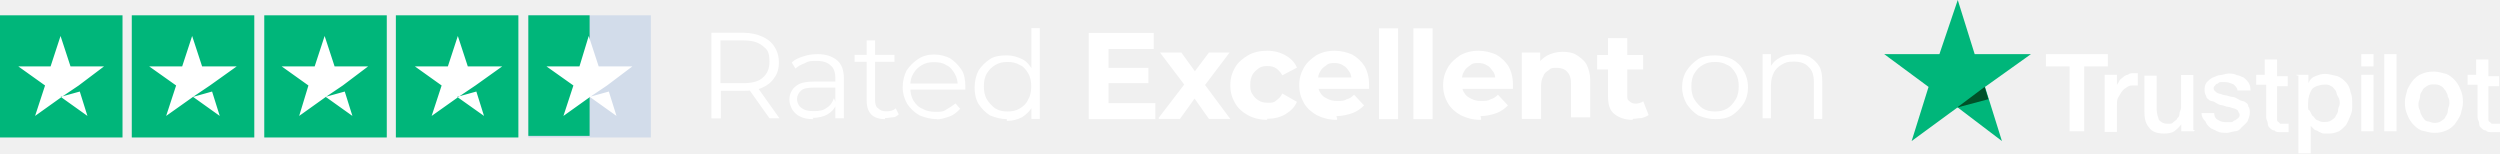
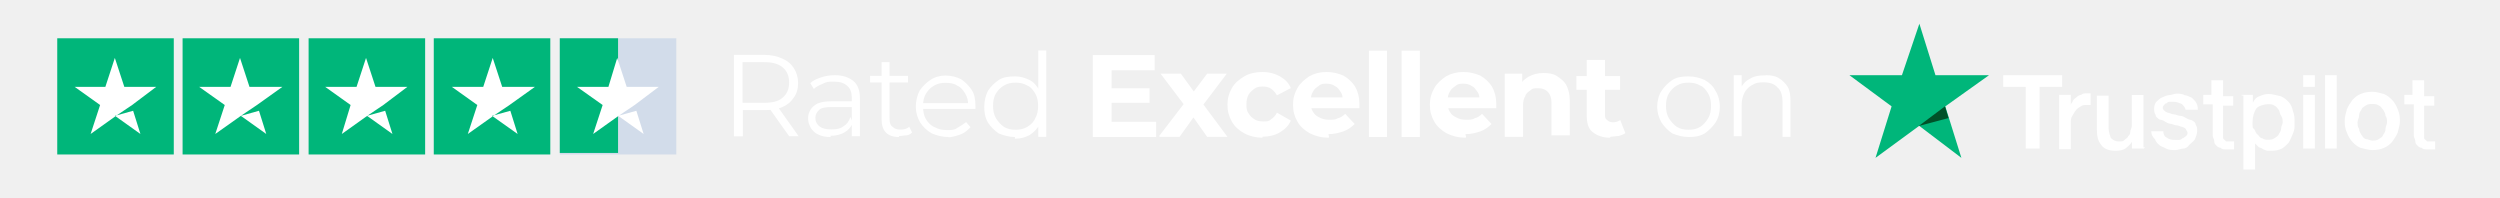
- <svg xmlns="http://www.w3.org/2000/svg" id="Layer_1" version="1.1" viewBox="33.8 14 1403.9 86.1">
+ <svg xmlns="http://www.w3.org/2000/svg" id="Layer_1" version="1.1" viewBox="0 0 1476 116.5">
  <defs>
+     <style>
+       .st0 {
+         fill: none;
+       }
+ 
+       .st1 {
+         fill: #d2dcea;
+       }
+ 
+       .st2 {
+         fill: #fff;
+       }
+ 
+       .st3 {
+         fill: #005128;
+       }
+ 
+       .st4 {
+         clip-path: url(#clippath);
+       }
+ 
+       .st5 {
+         fill: #00b67a;
+       }
+     </style>
    <clipPath id="clippath">
-       <path d="M1090.7 14h84v79.3h-84z" style="fill:none" />
+       <rect class="st0" x="1090.7" y="14" width="84" height="79.3" />
    </clipPath>
-     <style>.st5{fill:#00b67a}</style>
  </defs>
  <g id="_x39_fd4979a29">
-     <path d="M102.6 22.6H33.8v68.6h68.8zm74 0h-68.8v68.6h68.8zm74.4 0h-68.8v68.6H251zm73.9 0h-68.8v68.6h68.8z" class="st5" />
-     <path d="M399.3 22.6h-68.8v68.6h68.8z" style="fill:#d2dcea" />
-     <path d="M330.5 22.6h34.4v67.7h-34.4z" class="st5" />
-     <path d="m67.8 68.4 10.8-3 4.3 13.7-15-10.7Zm24.1-17.1H73.4l-5.6-17.1-5.6 17.1H44.1l15 10.7-5.6 17.1 15-10.7L78 62l14.2-10.7h-.4Zm50.3 17.1 10.7-3 4.3 13.7zm23.6-17.1h-18.5l-5.6-17.1-5.6 17.1h-18.5L132.7 62l-5.6 17.1 15.1-10.7 9.5-6.4 15-10.7zm50.8 17.1 10.8-3 4.3 13.7-15-10.7Zm23.6-17.1h-18.5l-5.6-17.1-5.6 17.1H192L207 62l-5.2 17.1 15-10.7 9.5-6.4 14.2-10.7h-.4Zm50.3 17.1 10.8-3 4.3 13.7zM315 51.3h-18.5l-5.6-17.1-5.6 17.1h-18.5l15 10.7-5.6 17.1 15.1-10.7 9.5-6.4 15-10.7h-.9Zm49.9 17.1 10.8-3 4.3 13.7-15-10.7Zm23.6-17.1H370l-5.6-17.1-5.2 17.1h-18.5L355.8 62l-5.6 17.1 15-10.7 9.5-6.4 14.2-10.7zm44.8 29.1v-48h18.1c3.9 0 7.7.9 10.3 2.1 3 1.3 5.2 3 6.9 5.6s2.6 5.6 2.6 9-.9 6.4-2.6 8.6c-1.7 2.6-3.9 4.3-6.9 5.6s-6.4 1.7-10.3 1.7h-15l2.2-2.1v17.6h-5.2Zm32.6 0-12.5-17.6h5.6l12.5 17.6zm-27.5-17.1-2.2-2.6h15c4.7 0 8.6-.9 10.8-3q3.9-3.15 3.9-9c0-5.85-1.3-6.9-3.9-9s-6-3-10.8-3h-15l2.2-2.6v29.1Zm64.5 17.1V57.7c0-3-.9-5.6-2.6-6.9-1.7-1.7-4.3-2.6-7.7-2.6s-4.7 0-6.9 1.3c-2.2.9-3.9 1.7-5.2 3l-2.1-3.4c1.7-1.7 3.9-2.6 6.4-3.4 2.6-.9 5.2-1.3 8.2-1.3 4.7 0 8.2 1.3 10.8 3.4s3.9 5.6 3.9 10.3v22.3H503Zm-12.5.5c-2.6 0-5.2-.4-6.9-1.3-2.2-.9-3.4-2.1-4.7-3.9-.9-1.7-1.7-3.4-1.7-5.6s.4-3.4 1.3-5.1 2.6-3 4.3-3.9c2.2-.9 4.7-1.3 8.2-1.3h12.5v3.4h-12.5c-3.4 0-6 .4-7.3 1.7s-2.2 2.6-2.2 4.7.9 3.9 2.6 5.1c1.7 1.3 3.9 1.7 6.9 1.7s5.2-.4 6.9-1.7c2.2-1.3 3.4-3 4.3-5.6l1.3 3.4c-.9 2.6-2.6 4.3-4.7 5.6s-5.2 2.1-8.6 2.1l.4.4Zm40.4 0c-3.4 0-6-.9-7.7-2.6s-2.6-4.3-2.6-7.7V36.7h4.7v33.4c0 2.1.4 3.9 1.7 4.7 1.3 1.3 2.6 1.7 4.7 1.7s3.9-.4 5.2-1.7l1.7 3.4c-.9.9-2.1 1.7-3.4 1.7s-2.6.4-4.3.4v.4Zm-17.1-32.2v-3.9h22.4v3.9zm46.4 32.2c-3.9 0-6.9-.9-9.9-2.1-3-1.7-5.2-3.9-6.9-6.4-1.7-3-2.6-6-2.6-9.4s.9-6.9 2.2-9.4c1.7-2.6 3.9-4.7 6.4-6.4s5.6-2.6 9-2.6 6.5.9 9 2.1c2.6 1.7 4.7 3.9 6.4 6.4s2.2 6 2.2 9.4v1.8h-31.4v-3.4h28.8l-1.7 1.3c0-2.6-.4-4.7-1.7-6.9-1.3-2.1-2.6-3.9-4.7-4.7-1.7-1.3-4.3-1.7-6.9-1.7s-4.7.4-6.9 1.7-3.4 2.6-4.7 4.7-1.7 4.3-1.7 6.9v.9c0 2.6.4 5.1 1.7 7.3 1.3 2.1 3 3.9 5.2 4.7 2.2 1.3 4.7 1.7 7.3 1.7s4.3 0 6-1.3c1.7-.9 3.4-2.1 5.2-3.4l2.6 3c-1.7 1.7-3.4 3.4-6 4.3s-5.2 1.7-7.7 1.7h.9Zm39.1 0c-3.4 0-6.4-.9-9.5-2.1-2.6-1.7-4.7-3.9-6.4-6.4-1.7-3-2.2-6-2.2-9.4s.9-6.9 2.2-9.4c1.7-2.6 3.9-4.7 6.4-6.4 2.6-1.7 6-2.1 9.5-2.1s6 .9 8.6 2.1c2.6 1.3 4.3 3.4 6 6.4 1.7 2.6 2.2 6 2.2 9.9s-.9 7.3-2.2 9.9-3.4 4.7-6 6.4c-2.6 1.3-5.2 2.1-8.6 2.1V81Zm.4-4.3c2.6 0 4.7-.4 6.9-1.7s3.9-3 4.7-5.1c1.3-2.1 1.7-4.7 1.7-7.3s-.4-5.1-1.7-7.3c-1.3-2.1-2.6-3.9-4.7-4.7-2.2-1.3-4.3-1.7-6.9-1.7s-4.7.4-6.9 1.7c-2.1 1.3-3.4 2.6-4.7 4.7s-1.7 4.7-1.7 7.3.4 5.1 1.7 7.3c1.3 2.1 3 3.9 4.7 5.1 2.2 1.3 4.3 1.7 6.9 1.7m13.4 3.8v-18c.4 0 0-7.3 0-7.3V29.8h4.7v51H613zm42.5-28.3h23.2v8.6h-23.2zm.9 19.8h26.2v9h-37.4V32.5h36.5v9h-25.4v30.4Zm27.9 8.5 16.8-21.9v6l-15.9-21h12l9.9 13.7h-4.7l10.3-13.7h11.6l-15.9 21v-5.6l16.3 21.9h-12l-10.3-14.6h4.3c0 .4-10.3 14.6-10.3 14.6h-11.6l-.4-.4Zm61.1.9c-3.9 0-7.7-.9-10.8-2.6s-5.6-3.9-7.3-6.9-2.6-6-2.6-9.9.9-6.9 2.6-9.9 4.3-5.1 7.3-6.9 6.9-2.6 10.8-2.6 7.3.9 10.3 2.6 5.2 3.9 6.4 6.9l-8.2 4.3c-.9-1.7-2.2-3-3.4-3.9-1.3-.9-3-1.3-4.7-1.3s-3.4 0-5.2 1.3c-1.3.9-2.6 2.1-3.4 3.4-.9 1.7-1.3 3.4-1.3 5.6s0 3.9 1.3 5.6c.9 1.7 2.2 2.6 3.4 3.4 1.3.9 3 1.3 5.2 1.3s3.4 0 4.7-1.3c1.3-.9 2.6-2.1 3.4-3.9l8.2 4.7c-1.3 3-3.4 5.1-6.4 6.9s-6.4 2.6-10.3 2.6v.4Zm39.1 0c-4.3 0-7.7-.9-11.2-2.6-3-1.7-5.6-3.9-7.3-6.9s-2.6-6-2.6-9.9.9-6.9 2.6-9.9 4.3-5.1 6.9-6.9c3-1.7 6.4-2.6 10.3-2.6s6.9.9 9.9 2.1c3 1.7 5.2 3.9 6.9 6.4 1.7 3 2.6 6.4 2.6 10.3v2.6h-30.1v-6.4H797l-4.3 1.7c0-1.7 0-3.4-1.3-5.1-.9-1.3-1.7-2.6-3.4-3.4-1.3-.9-3-1.3-4.7-1.3s-3.4 0-4.7 1.3c-1.3.9-2.6 1.7-3.4 3.4-.9 1.3-1.3 3-1.3 5.1v1.7c0 2.1.4 3.9 1.3 5.1.9 1.7 2.2 2.6 3.9 3.4 1.7.9 3.4 1.3 5.6 1.3s3.9 0 5.2-.9c1.7-.4 3-1.3 4.3-2.6l5.6 6c-1.7 1.7-3.9 3.4-6.5 4.3s-5.6 1.7-9 1.7l.4 1.7Zm23.7-.9V29.9h10.7v51h-10.7v-.4Zm19.3 0V29.9h10.8v51h-10.8v-.4Zm37.8.9c-4.3 0-7.7-.9-11.2-2.6-3-1.7-5.6-3.9-7.3-6.9s-2.6-6-2.6-9.9.9-6.9 2.6-9.9 4.3-5.1 6.9-6.9c3-1.7 6.4-2.6 10.3-2.6s6.9.9 9.9 2.1c3 1.7 5.2 3.9 6.9 6.4 1.7 3 2.6 6.4 2.6 10.3v2.6h-30.1v-6.4h24.5l-4.3 1.7c0-1.7 0-3.4-1.3-5.1s-1.7-2.6-3.4-3.4c-1.3-.9-3-1.3-4.7-1.3s-3.4 0-4.7 1.3c-1.3.9-2.6 1.7-3.4 3.4-.9 1.3-1.3 3-1.3 5.1v1.7c0 2.1.4 3.9 1.3 5.1.9 1.7 2.2 2.6 3.9 3.4 1.7.9 3.4 1.3 5.6 1.3s3.9 0 5.2-.9c1.7-.4 3-1.3 4.3-2.6l5.6 6c-1.7 1.7-3.9 3.4-6.4 4.3-2.6.9-5.6 1.7-9 1.7l.4 1.7Zm46-38.2c3 0 5.6.4 7.7 1.7s4.3 3 5.6 5.1c1.3 2.6 2.2 5.6 2.2 9v21H916V60.6c0-3-.9-5.1-2.2-6.4s-3-2.1-5.6-2.1-3.4 0-4.7 1.3c-1.3.9-2.6 1.7-3 3.4-.9 1.3-1.3 3.4-1.3 5.6v18.4h-10.8V43.5h10.3v10.3l-1.7-3c1.3-2.6 3.4-4.3 5.6-5.6 2.6-1.3 5.2-2.1 8.6-2.1Zm39.2 38.2c-4.3 0-7.7-1.3-10.3-3.4s-3.4-5.6-3.4-9.9V35.4h10.8v32.1c0 1.7 0 2.6 1.3 3.4.9.9 2.1 1.3 3.4 1.3s3-.4 4.3-1.3l3 7.7c-1.3.9-2.6 1.3-3.9 1.7-1.7 0-3 .4-4.7.4l-.4.4ZM930.7 53v-8.1h25.8V53zm66.2 27.9c-3.4 0-6.4-.9-9.5-2.1-2.6-1.7-4.7-3.9-6.4-6.4-1.7-3-2.6-6-2.6-9.4s.9-6.9 2.6-9.4c1.7-2.6 3.9-4.7 6.4-6.4 2.6-1.7 6-2.1 9.5-2.1s6.9.9 9.5 2.1c3 1.7 5.2 3.9 6.4 6.4 1.7 2.6 2.6 6 2.6 9.4s-.9 6.9-2.6 9.4-3.9 4.7-6.4 6.4c-3 1.7-6 2.1-9.5 2.1m0-4.3c2.6 0 4.7-.4 6.9-1.7 2.1-1.3 3.4-3 4.7-5.1s1.7-4.7 1.7-7.3-.4-5.1-1.7-7.3c-1.3-2.1-2.6-3.9-4.7-4.7-2.2-1.3-4.3-1.7-6.9-1.7s-4.7.4-6.9 1.7-3.4 2.6-4.7 4.7-1.7 4.7-1.7 7.3.4 5.1 1.7 7.3c1.3 2.1 3 3.9 4.7 5.1 2.2 1.3 4.3 1.7 6.9 1.7m45.6-32.2c3 0 5.6.4 7.7 1.7s3.9 3 5.2 5.1 1.7 5.1 1.7 8.6v21h-4.7V60.2c0-3.9-.9-6.9-3-8.6-1.7-2.1-4.7-3-8.2-3s-4.7.4-6.9 1.7c-1.7.9-3.4 2.6-4.3 4.3s-1.7 4.3-1.7 6.9v18.9h-4.7v-36h4.7v9.9l-.9-1.7c1.3-2.6 3-4.7 5.6-6 2.6-1.7 5.6-2.1 9-2.1h.4Zm139.7 0h35.3v6.9h-13.3v36.4h-8.2V51.3h-13.3v-6.9h-.4Zm33.5 11.6h6.9v6c0-.9.9-1.3 1.3-2.6.9-1.3 1.3-1.3 2.2-2.1.9-.9 2.1-1.3 2.6-1.3.9-.9 2.2-.9 3.4-.9h2.2V62h-2.6c-1.3 0-2.2 0-3.4.9-1.3.9-2.1 1.3-2.6 2.1-.9.9-1.3 2.1-2.2 3.4s-.9 2.6-.9 4.7v15h-6.9zm49.9 31.7h-6.9v-3.9q-1.35 1.95-3.9 3.9c-1.3.9-3.4 1.3-5.6 1.3-3.9 0-6.9-.9-8.6-3.4-2.2-2.6-2.6-5.6-2.6-9.4V56.5h6.9v18.9c0 2.6.9 4.7 1.3 6 1.3 1.3 2.6 2.1 4.7 2.1s2.6 0 3.4-.9c.9-.9 2.1-1.3 2.1-2.1.9-.9 1.3-1.3 1.3-2.6s.9-2.1.9-3.4V56.1h6.9V87h.9l-.9.9Zm11.6-10.3c0 2.1.9 3.4 2.1 3.9 1.3.9 2.6 1.3 4.7 1.3h2.2c.9 0 1.3 0 2.2-.9.9 0 1.3-.9 2.2-1.3.9-.9.9-1.3.9-2.1s-.9-1.3-.9-2.1c-.9-.9-1.3-.9-2.2-1.3-.9 0-2.2-.9-3.4-.9s-2.6-.9-3.4-.9c-1.3 0-2.6-.9-3.4-1.3-.9-.9-2.2-.9-3.4-1.3-.9-.9-2.1-1.3-2.1-2.6-.9-1.3-.9-2.6-.9-3.9 0-2.1.9-3.4 1.3-3.9.9-.9 2.2-2.1 3.4-2.6 1.3-.4 2.6-1.3 3.9-1.3s3.4-.9 4.7-.9 3.4 0 4.7.9c1.3 0 2.6.9 3.9 1.3 1.3.9 2.1 2.1 2.6 2.6.9 1.3 1.3 2.6 1.3 4.7h-7.3c0-1.3-1.3-2.6-2.2-3.4-2.1-.9-3.4-1.3-4.7-1.3h-2.1c-.9 0-1.3 0-2.2.9-.9 0-1.3.9-1.3.9-.6.6-.9 1-.9 1.3 0 .9 0 1.3.9 2.1.9.9 1.3.9 2.2 1.3.9 0 2.2.9 3.4.9s2.6.9 3.9.9 2.6.9 3.4 1.3c1.3.9 2.1.9 3.4 1.3 1.3.9 2.2 1.3 2.2 2.6.9 1.3.9 2.1.9 3.9s-.9 3.4-1.3 4.7c-.9 1.3-2.1 2.1-3.4 3.4-.9 1.3-2.2 2.1-3.4 2.1s-3.4.9-4.7.9c-2.1 0-3.9 0-5.6-.9-1.3-.9-3.4-1.3-3.9-2.1-1.3-.9-2.1-2.1-2.6-3.4-1.3-1.3-2.2-2.6-2.2-4.7h7.3ZM1300 56h5.6v-8.6h6.9v9.4h6v5.6h-6v18.9c0 .6.3 1 .9 1.3l.9.9h4.7v4.7h-3.9c-2.2 0-3.4 0-3.9-.9-1.3 0-2.2-.9-2.6-1.3-.9-.9-1.3-1.3-1.3-2.6s-.9-2.1-.9-3.4V61.6h-5.6V56h-.9Zm23.2 0h6.9v4.7q1.35-3.15 3.9-3.9c2.2-.9 3.4-1.3 5.6-1.3s4.7.9 6.9 1.3c2.2.9 3.4 2.1 4.7 3.4s2.2 3.4 2.6 5.6c.9 2.1.9 3.9.9 6.9s0 3.9-.9 6-1.3 3.4-2.6 5.6c-1.3 1.3-2.6 2.6-3.9 3.4-2.2.9-3.4 1.3-6 1.3h-2.6c-.9 0-2.2-.9-2.6-.9-.9-.9-2.2-.9-2.6-1.3l-2.1-2.1v15.4h-6.9V56.4h-.9zm24.5 16.3c0-1.3 0-2.6-.9-3.9s-.9-2.6-1.3-3.4c-.9-.9-1.3-2.1-2.6-2.6-1.3-.9-2.1-.9-3.9-.9s-5.6.9-6.9 2.6c-1.3 2.1-2.2 4.7-2.2 8.1s0 3.4.9 3.9c.9 1.3.9 2.6 2.2 3.4.9.9 1.3 2.1 2.6 2.1 1.3.9 2.2.9 3.4.9s2.6 0 3.9-.9 2.2-1.3 2.6-2.6c.9-1.3 1.3-2.1 1.3-3.4s.9-2.1.9-3.4Zm12.1-27.9h6.9v6.9h-6.9zm0 11.6h6.9v31.7h-6.9zm12.9-11.6h6.9v43.3h-6.9zm27.9 44.2c-2.6 0-4.7-.9-6.9-1.3-2.2-.9-3.4-2.1-4.7-3.4s-2.6-3.4-3.4-5.6c-.9-2.1-1.3-3.9-1.3-6.9s.9-4.7 1.3-6.9c.9-2.1 2.1-3.9 3.4-5.6 1.3-1.3 2.6-2.6 4.7-3.4 2.2-.9 3.9-1.3 6.9-1.3s4.7.9 6.9 1.3c2.1.9 3.4 2.1 4.7 3.4s2.6 3.4 3.4 5.6c.9 2.1 1.3 3.9 1.3 6.9s-.9 4.7-1.3 6.9c-.9 2.1-2.2 3.9-3.4 5.6-1.3 1.3-2.6 2.6-4.7 3.4-2.2.9-3.9 1.3-6.9 1.3m0-5.6c1.3 0 2.6 0 3.9-.9s2.2-1.3 2.6-2.6c.9-1.3 1.3-2.1 1.3-3.4s.9-2.6.9-3.9 0-2.6-.9-3.9c0-1.3-.9-2.6-1.3-3.4-.9-.9-1.3-2.1-2.6-2.6-1.3-.9-2.6-.9-3.9-.9s-2.6 0-3.9.9-2.2 1.3-2.6 2.6c-.9 1.3-1.3 2.1-1.3 3.4s-.9 2.6-.9 3.9 0 2.6.9 3.9c0 1.3.9 2.6 1.3 3.4.9 1.3 1.3 2.1 2.6 2.6 1.3 0 2.6.9 3.9.9m18.1-27h5.6v-8.6h6.9v9.4h6v5.6h-6v18.9c0 .6.3 1 .9 1.3l.9.9h4.7v4.7h-3.9c-2.2 0-3.4 0-3.9-.9-1.3 0-2.2-.9-2.6-1.3-.9-.9-1.3-1.3-1.3-2.6s-.9-2.1-.9-3.4V61.6h-5.6V56h-.9Z" style="fill:#fff" />
-     <path d="M1174.5 44.4h-31.8l-9.5-30.4-10.3 30.4h-31l24.9 18.4-9.5 30.4 25.8-18.9 24.9 18.9-9.5-30.4 25.8-18.4Z" class="st5" style="clip-path:url(#clippath)" />
-     <path d="m1150.4 69.7-2.1-6.9-15.5 11.6z" style="fill:#005128" />
+     <path class="st5" d="M102.6,22.6H33.8v68.6h68.8V22.6Z" />
+     <path class="st5" d="M176.6,22.6h-68.8v68.6h68.8V22.6Z" />
+     <path class="st5" d="M251,22.6h-68.8v68.6h68.8V22.6Z" />
+     <path class="st5" d="M324.9,22.6h-68.8v68.6h68.8V22.6Z" />
+     <path class="st1" d="M399.3,22.6h-68.8v68.6h68.8V22.6Z" />
+     <path class="st5" d="M330.5,22.6h34.4v67.7h-34.4V22.6Z" />
+     <path class="st2" d="M67.8,68.4l10.8-3,4.3,13.7-15-10.7ZM91.9,51.3h-18.5l-5.6-17.1-5.6,17.1h-18.1l15,10.7-5.6,17.1,15-10.7,9.5-6.4,14.2-10.7h-.4Z" />
+     <path class="st2" d="M142.2,68.4l10.7-3,4.3,13.7-15-10.7ZM165.8,51.3h-18.5l-5.6-17.1-5.6,17.1h-18.5l15.1,10.7-5.6,17.1,15.1-10.7,9.5-6.4,15-10.7h-.9Z" />
+     <path class="st2" d="M216.6,68.4l10.8-3,4.3,13.7-15-10.7ZM240.2,51.3h-18.5l-5.6-17.1-5.6,17.1h-18.5l15,10.7-5.2,17.1,15-10.7,9.5-6.4,14.2-10.7h-.4Z" />
+     <path class="st2" d="M290.5,68.4l10.8-3,4.3,13.7-15.1-10.7ZM315,51.3h-18.5l-5.6-17.1-5.6,17.1h-18.5l15,10.7-5.6,17.1,15.1-10.7,9.5-6.4,15-10.7h-.9Z" />
+     <path class="st2" d="M364.9,68.4l10.8-3,4.3,13.7-15-10.7ZM388.5,51.3h-18.5l-5.6-17.1-5.2,17.1h-18.5l15.1,10.7-5.6,17.1,15-10.7,9.5-6.4,14.2-10.7h-.4Z" />
+     <path class="st2" d="M433.3,80.4v-48h18.1c3.9,0,7.7.9,10.3,2.1,3,1.3,5.2,3,6.9,5.6,1.7,2.6,2.6,5.6,2.6,9s-.9,6.4-2.6,8.6c-1.7,2.6-3.9,4.3-6.9,5.6s-6.4,1.7-10.3,1.7h-15l2.2-2.1v17.6h-5.2ZM465.9,80.4l-12.5-17.6h5.6l12.5,17.6h-5.6ZM438.4,63.3l-2.2-2.6h15c4.7,0,8.6-.9,10.8-3,2.6-2.1,3.9-5.1,3.9-9s-1.3-6.9-3.9-9c-2.6-2.1-6-3-10.8-3h-15l2.2-2.6v29.1ZM502.9,80.4v-22.7c0-3-.9-5.6-2.6-6.9-1.7-1.7-4.3-2.6-7.7-2.6s-4.7,0-6.9,1.3c-2.2.9-3.9,1.7-5.2,3l-2.1-3.4c1.7-1.7,3.9-2.6,6.4-3.4,2.6-.9,5.2-1.3,8.2-1.3,4.7,0,8.2,1.3,10.8,3.4,2.6,2.1,3.9,5.6,3.9,10.3v22.3h-4.7ZM490.4,80.9c-2.6,0-5.2-.4-6.9-1.3-2.2-.9-3.4-2.1-4.7-3.9-.9-1.7-1.7-3.4-1.7-5.6s.4-3.4,1.3-5.1,2.6-3,4.3-3.9c2.2-.9,4.7-1.3,8.2-1.3h12.5v3.4h-12.5c-3.4,0-6,.4-7.3,1.7-1.3,1.3-2.2,2.6-2.2,4.7s.9,3.9,2.6,5.1c1.7,1.3,3.9,1.7,6.9,1.7s5.2-.4,6.9-1.7c2.2-1.3,3.4-3,4.3-5.6l1.3,3.4c-.9,2.6-2.6,4.3-4.7,5.6-2.1,1.3-5.2,2.1-8.6,2.1l.4.4ZM530.8,80.9c-3.4,0-6-.9-7.7-2.6-1.7-1.7-2.6-4.3-2.6-7.7v-33.9h4.7v33.4c0,2.1.4,3.9,1.7,4.7,1.3,1.3,2.6,1.7,4.7,1.7s3.9-.4,5.2-1.7l1.7,3.4c-.9.9-2.1,1.7-3.4,1.7s-2.6.4-4.3.4v.4ZM513.7,48.7v-3.9h22.4v3.9h-22.4ZM560.1,80.9c-3.9,0-6.9-.9-9.9-2.1-3-1.7-5.2-3.9-6.9-6.4-1.7-3-2.6-6-2.6-9.4s.9-6.9,2.2-9.4c1.7-2.6,3.9-4.7,6.4-6.4s5.6-2.6,9-2.6,6.5.9,9,2.1c2.6,1.7,4.7,3.9,6.4,6.4s2.2,6,2.2,9.4,0,.4,0,.9v.9h-31.4v-3.4h28.8l-1.7,1.3c0-2.6-.4-4.7-1.7-6.9-1.3-2.1-2.6-3.9-4.7-4.7-1.7-1.3-4.3-1.7-6.9-1.7s-4.7.4-6.9,1.7c-2.2,1.3-3.4,2.6-4.7,4.7-1.3,2.1-1.7,4.3-1.7,6.9v.9c0,2.6.4,5.1,1.7,7.3,1.3,2.1,3,3.9,5.2,4.7,2.2,1.3,4.7,1.7,7.3,1.7s4.3,0,6-1.3c1.7-.9,3.4-2.1,5.2-3.4l2.6,3c-1.7,1.7-3.4,3.4-6,4.3-2.6.9-5.2,1.7-7.7,1.7h.9ZM599.2,80.9c-3.4,0-6.4-.9-9.5-2.1-2.6-1.7-4.7-3.9-6.4-6.4-1.7-3-2.2-6-2.2-9.4s.9-6.9,2.2-9.4c1.7-2.6,3.9-4.7,6.4-6.4,2.6-1.7,6-2.1,9.5-2.1s6,.9,8.6,2.1c2.6,1.3,4.3,3.4,6,6.4,1.7,2.6,2.2,6,2.2,9.9s-.9,7.3-2.2,9.9c-1.3,2.6-3.4,4.7-6,6.4-2.6,1.3-5.2,2.1-8.6,2.1v-.9ZM599.6,76.6c2.6,0,4.7-.4,6.9-1.7,2.2-1.3,3.9-3,4.7-5.1,1.3-2.1,1.7-4.7,1.7-7.3s-.4-5.1-1.7-7.3c-1.3-2.1-2.6-3.9-4.7-4.7-2.2-1.3-4.3-1.7-6.9-1.7s-4.7.4-6.9,1.7c-2.1,1.3-3.4,2.6-4.7,4.7-1.3,2.1-1.7,4.7-1.7,7.3s.4,5.1,1.7,7.3c1.3,2.1,3,3.9,4.7,5.1,2.2,1.3,4.3,1.7,6.9,1.7ZM613,80.4v-18c.4,0,0-7.3,0-7.3v-25.3h4.7v51h-4.7v-.4ZM655.5,52.1h23.2v8.6h-23.2v-8.6ZM656.4,71.9h26.2v9h-37.4v-48.4h36.5v9h-25.4v30.4ZM684.3,80.4l16.8-21.9v6l-15.9-21h12l9.9,13.7h-4.7l10.3-13.7h11.6l-15.9,21v-5.6l16.3,21.9h-12l-10.3-14.6h4.3c0,.4-10.3,14.6-10.3,14.6h-11.6l-.4-.4ZM745.4,81.3c-3.9,0-7.7-.9-10.8-2.6s-5.6-3.9-7.3-6.9c-1.7-3-2.6-6-2.6-9.9s.9-6.9,2.6-9.9c1.7-3,4.3-5.1,7.3-6.9s6.9-2.6,10.8-2.6,7.3.9,10.3,2.6,5.2,3.9,6.4,6.9l-8.2,4.3c-.9-1.7-2.2-3-3.4-3.9-1.3-.9-3-1.3-4.7-1.3s-3.4,0-5.2,1.3c-1.3.9-2.6,2.1-3.4,3.4-.9,1.7-1.3,3.4-1.3,5.6s0,3.9,1.3,5.6c.9,1.7,2.2,2.6,3.4,3.4,1.3.9,3,1.3,5.2,1.3s3.4,0,4.7-1.3c1.3-.9,2.6-2.1,3.4-3.9l8.2,4.7c-1.3,3-3.4,5.1-6.4,6.9s-6.4,2.6-10.3,2.6v.4ZM784.5,81.3c-4.3,0-7.7-.9-11.2-2.6-3-1.7-5.6-3.9-7.3-6.9s-2.6-6-2.6-9.9.9-6.9,2.6-9.9,4.3-5.1,6.9-6.9c3-1.7,6.4-2.6,10.3-2.6s6.9.9,9.9,2.1c3,1.7,5.2,3.9,6.9,6.4,1.7,3,2.6,6.4,2.6,10.3s0,.9,0,1.3v1.3h-30.1v-6.4h24.5l-4.3,1.7c0-1.7,0-3.4-1.3-5.1-.9-1.3-1.7-2.6-3.4-3.4-1.3-.9-3-1.3-4.7-1.3s-3.4,0-4.7,1.3c-1.3.9-2.6,1.7-3.4,3.4-.9,1.3-1.3,3-1.3,5.1v1.7c0,2.1.4,3.9,1.3,5.1.9,1.7,2.2,2.6,3.9,3.4,1.7.9,3.4,1.3,5.6,1.3s3.9,0,5.2-.9c1.7-.4,3-1.3,4.3-2.6l5.6,6c-1.7,1.7-3.9,3.4-6.5,4.3-2.6.9-5.6,1.7-9,1.7l.4,1.7ZM808.2,80.4V29.9h10.7v51h-10.7v-.4ZM827.5,80.4V29.9h10.8v51h-10.8v-.4ZM865.3,81.3c-4.3,0-7.7-.9-11.2-2.6-3-1.7-5.6-3.9-7.3-6.9s-2.6-6-2.6-9.9.9-6.9,2.6-9.9,4.3-5.1,6.9-6.9c3-1.7,6.4-2.6,10.3-2.6s6.9.9,9.9,2.1c3,1.7,5.2,3.9,6.9,6.4,1.7,3,2.6,6.4,2.6,10.3s0,.9,0,1.3v1.3h-30.1v-6.4h24.5l-4.3,1.7c0-1.7,0-3.4-1.3-5.1s-1.7-2.6-3.4-3.4c-1.3-.9-3-1.3-4.7-1.3s-3.4,0-4.7,1.3c-1.3.9-2.6,1.7-3.4,3.4-.9,1.3-1.3,3-1.3,5.1v1.7c0,2.1.4,3.9,1.3,5.1.9,1.7,2.2,2.6,3.9,3.4,1.7.9,3.4,1.3,5.6,1.3s3.9,0,5.2-.9c1.7-.4,3-1.3,4.3-2.6l5.6,6c-1.7,1.7-3.9,3.4-6.4,4.3-2.6.9-5.6,1.7-9,1.7l.4,1.7ZM911.3,43.1c3,0,5.6.4,7.7,1.7,2.1,1.3,4.3,3,5.6,5.1,1.3,2.6,2.2,5.6,2.2,9v21h-10.8v-19.3c0-3-.9-5.1-2.2-6.4-1.3-1.3-3-2.1-5.6-2.1s-3.4,0-4.7,1.3c-1.3.9-2.6,1.7-3,3.4-.9,1.3-1.3,3.4-1.3,5.6v18.4h-10.8v-37.3h10.3v10.3l-1.7-3c1.3-2.6,3.4-4.3,5.6-5.6,2.6-1.3,5.2-2.1,8.6-2.1ZM950.5,81.3c-4.3,0-7.7-1.3-10.3-3.4-2.6-2.1-3.4-5.6-3.4-9.9v-32.6h10.8v32.1c0,1.7,0,2.6,1.3,3.4.9.9,2.1,1.3,3.4,1.3s3-.4,4.3-1.3l3,7.7c-1.3.9-2.6,1.3-3.9,1.7-1.7,0-3,.4-4.7.4l-.4.4ZM930.7,53v-8.1h25.8v8.1h-25.8ZM996.9,80.9c-3.4,0-6.4-.9-9.5-2.1-2.6-1.7-4.7-3.9-6.4-6.4-1.7-3-2.6-6-2.6-9.4s.9-6.9,2.6-9.4c1.7-2.6,3.9-4.7,6.4-6.4,2.6-1.7,6-2.1,9.5-2.1s6.9.9,9.5,2.1c3,1.7,5.2,3.9,6.4,6.4,1.7,2.6,2.6,6,2.6,9.4s-.9,6.9-2.6,9.4-3.9,4.7-6.4,6.4c-3,1.7-6,2.1-9.5,2.1ZM996.9,76.6c2.6,0,4.7-.4,6.9-1.7,2.1-1.3,3.4-3,4.7-5.1,1.3-2.1,1.7-4.7,1.7-7.3s-.4-5.1-1.7-7.3c-1.3-2.1-2.6-3.9-4.7-4.7-2.2-1.3-4.3-1.7-6.9-1.7s-4.7.4-6.9,1.7-3.4,2.6-4.7,4.7c-1.3,2.1-1.7,4.7-1.7,7.3s.4,5.1,1.7,7.3c1.3,2.1,3,3.9,4.7,5.1,2.2,1.3,4.3,1.7,6.9,1.7ZM1042.5,44.4c3,0,5.6.4,7.7,1.7,2.1,1.3,3.9,3,5.2,5.1,1.3,2.1,1.7,5.1,1.7,8.6v21h-4.7v-20.6c0-3.9-.9-6.9-3-8.6-1.7-2.1-4.7-3-8.2-3s-4.7.4-6.9,1.7c-1.7.9-3.4,2.6-4.3,4.3s-1.7,4.3-1.7,6.9v18.9h-4.7v-36h4.7v9.9l-.9-1.7c1.3-2.6,3-4.7,5.6-6,2.6-1.7,5.6-2.1,9-2.1h.4Z" />
+     <path class="st2" d="M1182.2,44.4h35.3v6.9h-13.3v36.4h-8.2v-36.4h-13.3v-6.9h-.4ZM1215.7,56h6.9v6c0-.9.9-1.3,1.3-2.6.9-1.3,1.3-1.3,2.2-2.1.9-.9,2.1-1.3,2.6-1.3.9-.9,2.2-.9,3.4-.9h2.2v6.9h-2.6c-1.3,0-2.2,0-3.4.9-1.3.9-2.1,1.3-2.6,2.1-.9.9-1.3,2.1-2.2,3.4s-.9,2.6-.9,4.7v15h-6.9v-32.1ZM1265.6,87.7h-6.9v-3.9c-.9,1.3-2.2,2.6-3.9,3.9-1.3.9-3.4,1.3-5.6,1.3-3.9,0-6.9-.9-8.6-3.4-2.2-2.6-2.6-5.6-2.6-9.4v-19.7h6.9v18.9c0,2.6.9,4.7,1.3,6,1.3,1.3,2.6,2.1,4.7,2.1s2.6,0,3.4-.9c.9-.9,2.1-1.3,2.1-2.1.9-.9,1.3-1.3,1.3-2.6s.9-2.1.9-3.4v-18.4h6.9v30.9h.9l-.9.9ZM1277.2,77.4c0,2.1.9,3.4,2.1,3.9,1.3.9,2.6,1.3,4.7,1.3h2.2c.9,0,1.3,0,2.2-.9.9,0,1.3-.9,2.2-1.3.9-.9.9-1.3.9-2.1s-.9-1.3-.9-2.1c-.9-.9-1.3-.9-2.2-1.3-.9,0-2.2-.9-3.4-.9s-2.6-.9-3.4-.9c-1.3,0-2.6-.9-3.4-1.3-.9-.9-2.2-.9-3.4-1.3-.9-.9-2.1-1.3-2.1-2.6-.9-1.3-.9-2.6-.9-3.9,0-2.1.9-3.4,1.3-3.9.9-.9,2.2-2.1,3.4-2.6,1.3-.4,2.6-1.3,3.9-1.3s3.4-.9,4.7-.9,3.4,0,4.7.9c1.3,0,2.6.9,3.9,1.3,1.3.9,2.1,2.1,2.6,2.6.9,1.3,1.3,2.6,1.3,4.7h-7.3c0-1.3-1.3-2.6-2.2-3.4-2.1-.9-3.4-1.3-4.7-1.3h-2.1c-.9,0-1.3,0-2.2.9-.9,0-1.3.9-1.3.9-.6.6-.9,1-.9,1.3,0,.9,0,1.3.9,2.1.9.9,1.3.9,2.2,1.3.9,0,2.2.9,3.4.9s2.6.9,3.9.9,2.6.9,3.4,1.3c1.3.9,2.1.9,3.4,1.3,1.3.9,2.2,1.3,2.2,2.6.9,1.3.9,2.1.9,3.9s-.9,3.4-1.3,4.7c-.9,1.3-2.1,2.1-3.4,3.4-.9,1.3-2.2,2.1-3.4,2.1s-3.4.9-4.7.9c-2.1,0-3.9,0-5.6-.9-1.3-.9-3.4-1.3-3.9-2.1-1.3-.9-2.1-2.1-2.6-3.4-1.3-1.3-2.2-2.6-2.2-4.7h7.3ZM1300,56h5.6v-8.6h6.9v9.4h6v5.6h-6v18.9c0,.6.3,1,.9,1.3l.9.9h4.7v4.7h-3.9c-2.2,0-3.4,0-3.9-.9-1.3,0-2.2-.9-2.6-1.3-.9-.9-1.3-1.3-1.3-2.6s-.9-2.1-.9-3.4v-18.4h-5.6v-5.6h-.9ZM1323.2,56h6.9v4.7c.9-2.1,2.2-3.4,3.9-3.9,2.2-.9,3.4-1.3,5.6-1.3s4.7.9,6.9,1.3c2.2.9,3.4,2.1,4.7,3.4s2.2,3.4,2.6,5.6c.9,2.1.9,3.9.9,6.9s0,3.9-.9,6c-.9,2.1-1.3,3.4-2.6,5.6-1.3,1.3-2.6,2.6-3.9,3.4-2.2.9-3.4,1.3-6,1.3h-2.6c-.9,0-2.2-.9-2.6-.9-.9-.9-2.2-.9-2.6-1.3l-2.1-2.1v15.4h-6.9v-43.7h-.9l-.4-.4ZM1347.7,72.3c0-1.3,0-2.6-.9-3.9s-.9-2.6-1.3-3.4c-.9-.9-1.3-2.1-2.6-2.6-1.3-.9-2.1-.9-3.9-.9s-5.6.9-6.9,2.6c-1.3,2.1-2.2,4.7-2.2,8.1s0,3.4.9,3.9c.9,1.3.9,2.6,2.2,3.4.9.9,1.3,2.1,2.6,2.1,1.3.9,2.2.9,3.4.9s2.6,0,3.9-.9c1.3-.9,2.2-1.3,2.6-2.6.9-1.3,1.3-2.1,1.3-3.4s.9-2.1.9-3.4ZM1359.8,44.4h6.9v6.9h-6.9v-6.9ZM1359.8,56h6.9v31.7h-6.9v-31.7ZM1372.7,44.4h6.9v43.3h-6.9v-43.3ZM1400.6,88.6c-2.6,0-4.7-.9-6.9-1.3-2.2-.9-3.4-2.1-4.7-3.4-1.3-1.3-2.6-3.4-3.4-5.6-.9-2.1-1.3-3.9-1.3-6.9s.9-4.7,1.3-6.9c.9-2.1,2.1-3.9,3.4-5.6,1.3-1.3,2.6-2.6,4.7-3.4,2.2-.9,3.9-1.3,6.9-1.3s4.7.9,6.9,1.3c2.1.9,3.4,2.1,4.7,3.4,1.3,1.3,2.6,3.4,3.4,5.6.9,2.1,1.3,3.9,1.3,6.9s-.9,4.7-1.3,6.9c-.9,2.1-2.2,3.9-3.4,5.6-1.3,1.3-2.6,2.6-4.7,3.4-2.2.9-3.9,1.3-6.9,1.3ZM1400.6,83c1.3,0,2.6,0,3.9-.9,1.3-.9,2.2-1.3,2.6-2.6.9-1.3,1.3-2.1,1.3-3.4s.9-2.6.9-3.9,0-2.6-.9-3.9c0-1.3-.9-2.6-1.3-3.4-.9-.9-1.3-2.1-2.6-2.6-1.3-.9-2.6-.9-3.9-.9s-2.6,0-3.9.9c-1.3.9-2.2,1.3-2.6,2.6-.9,1.3-1.3,2.1-1.3,3.4s-.9,2.6-.9,3.9,0,2.6.9,3.9c0,1.3.9,2.6,1.3,3.4.9,1.3,1.3,2.1,2.6,2.6,1.3,0,2.6.9,3.9.9ZM1418.7,56h5.6v-8.6h6.9v9.4h6v5.6h-6v18.9c0,.6.3,1,.9,1.3l.9.9h4.7v4.7h-3.9c-2.2,0-3.4,0-3.9-.9-1.3,0-2.2-.9-2.6-1.3-.9-.9-1.3-1.3-1.3-2.6s-.9-2.1-.9-3.4v-18.4h-5.6v-5.6h-.9Z" />
+     <g class="st4">
+       <path class="st5" d="M1174.5,44.4h-31.8l-9.5-30.4-10.3,30.4h-31l24.9,18.4-9.5,30.4,25.8-18.9,24.9,18.9-9.5-30.4,25.8-18.4Z" />
+     </g>
+     <path class="st3" d="M1150.4,69.7l-2.1-6.9-15.5,11.6,17.6-4.7Z" />
  </g>
</svg>
